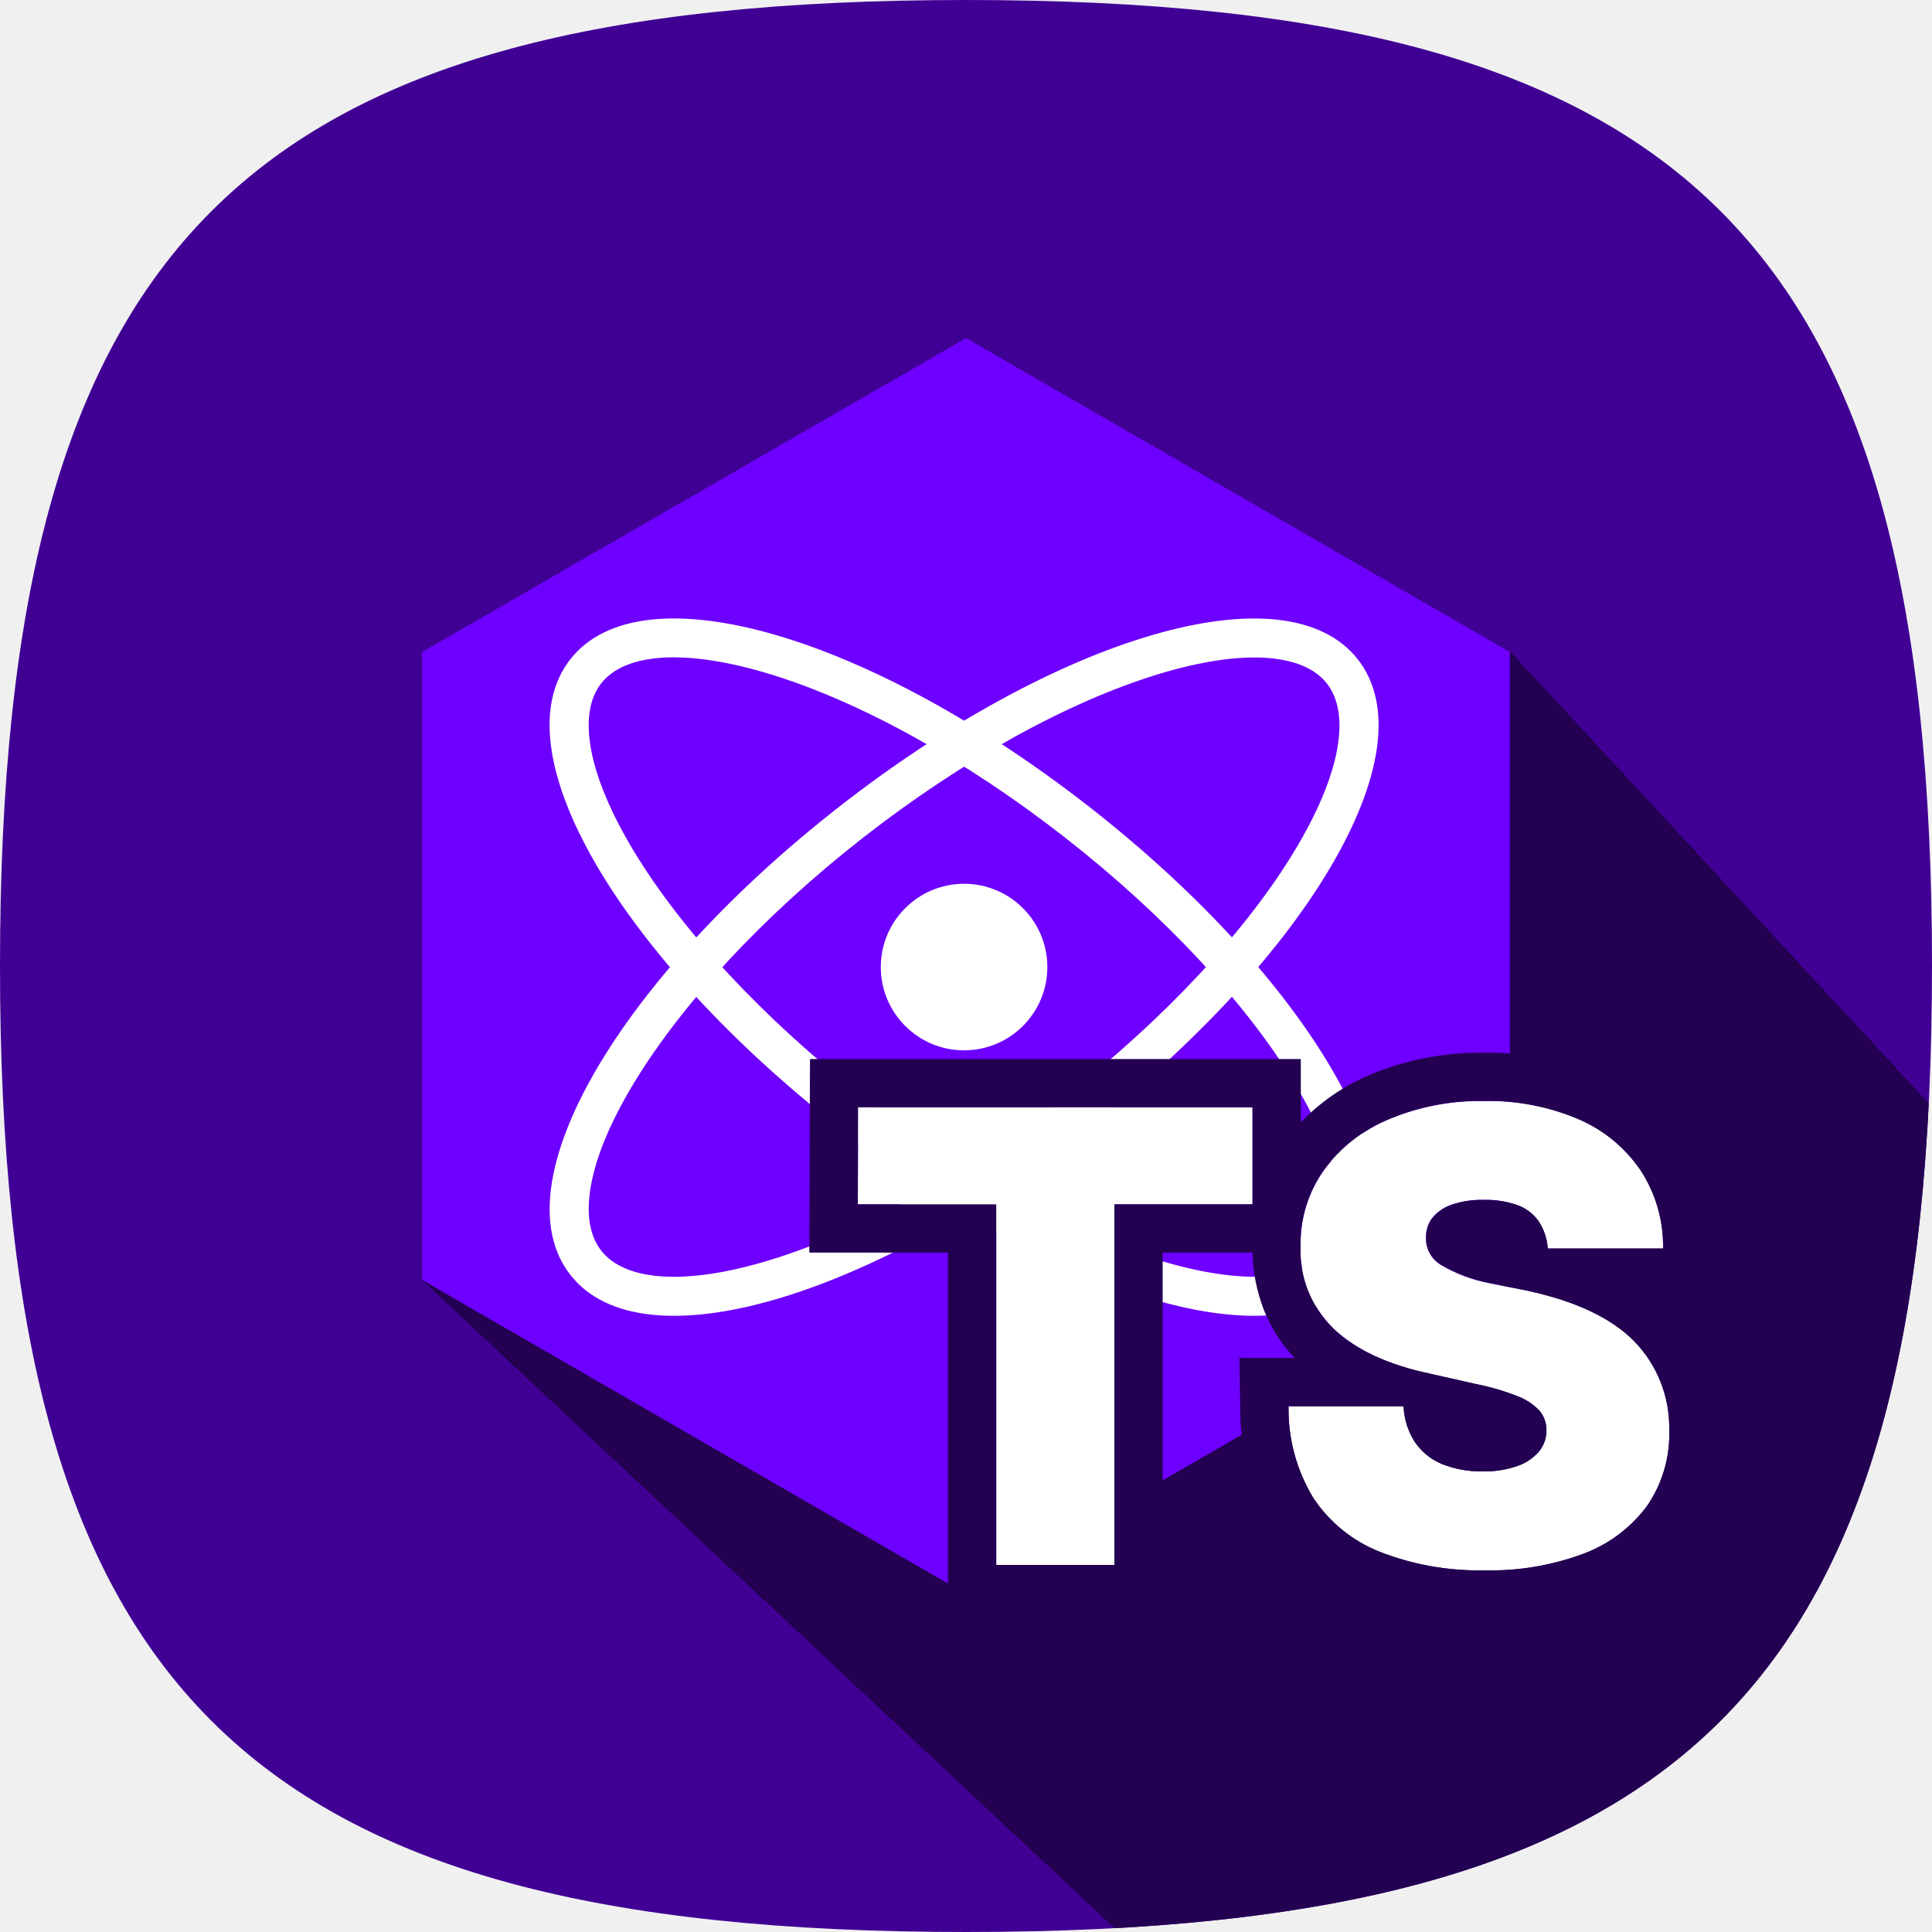
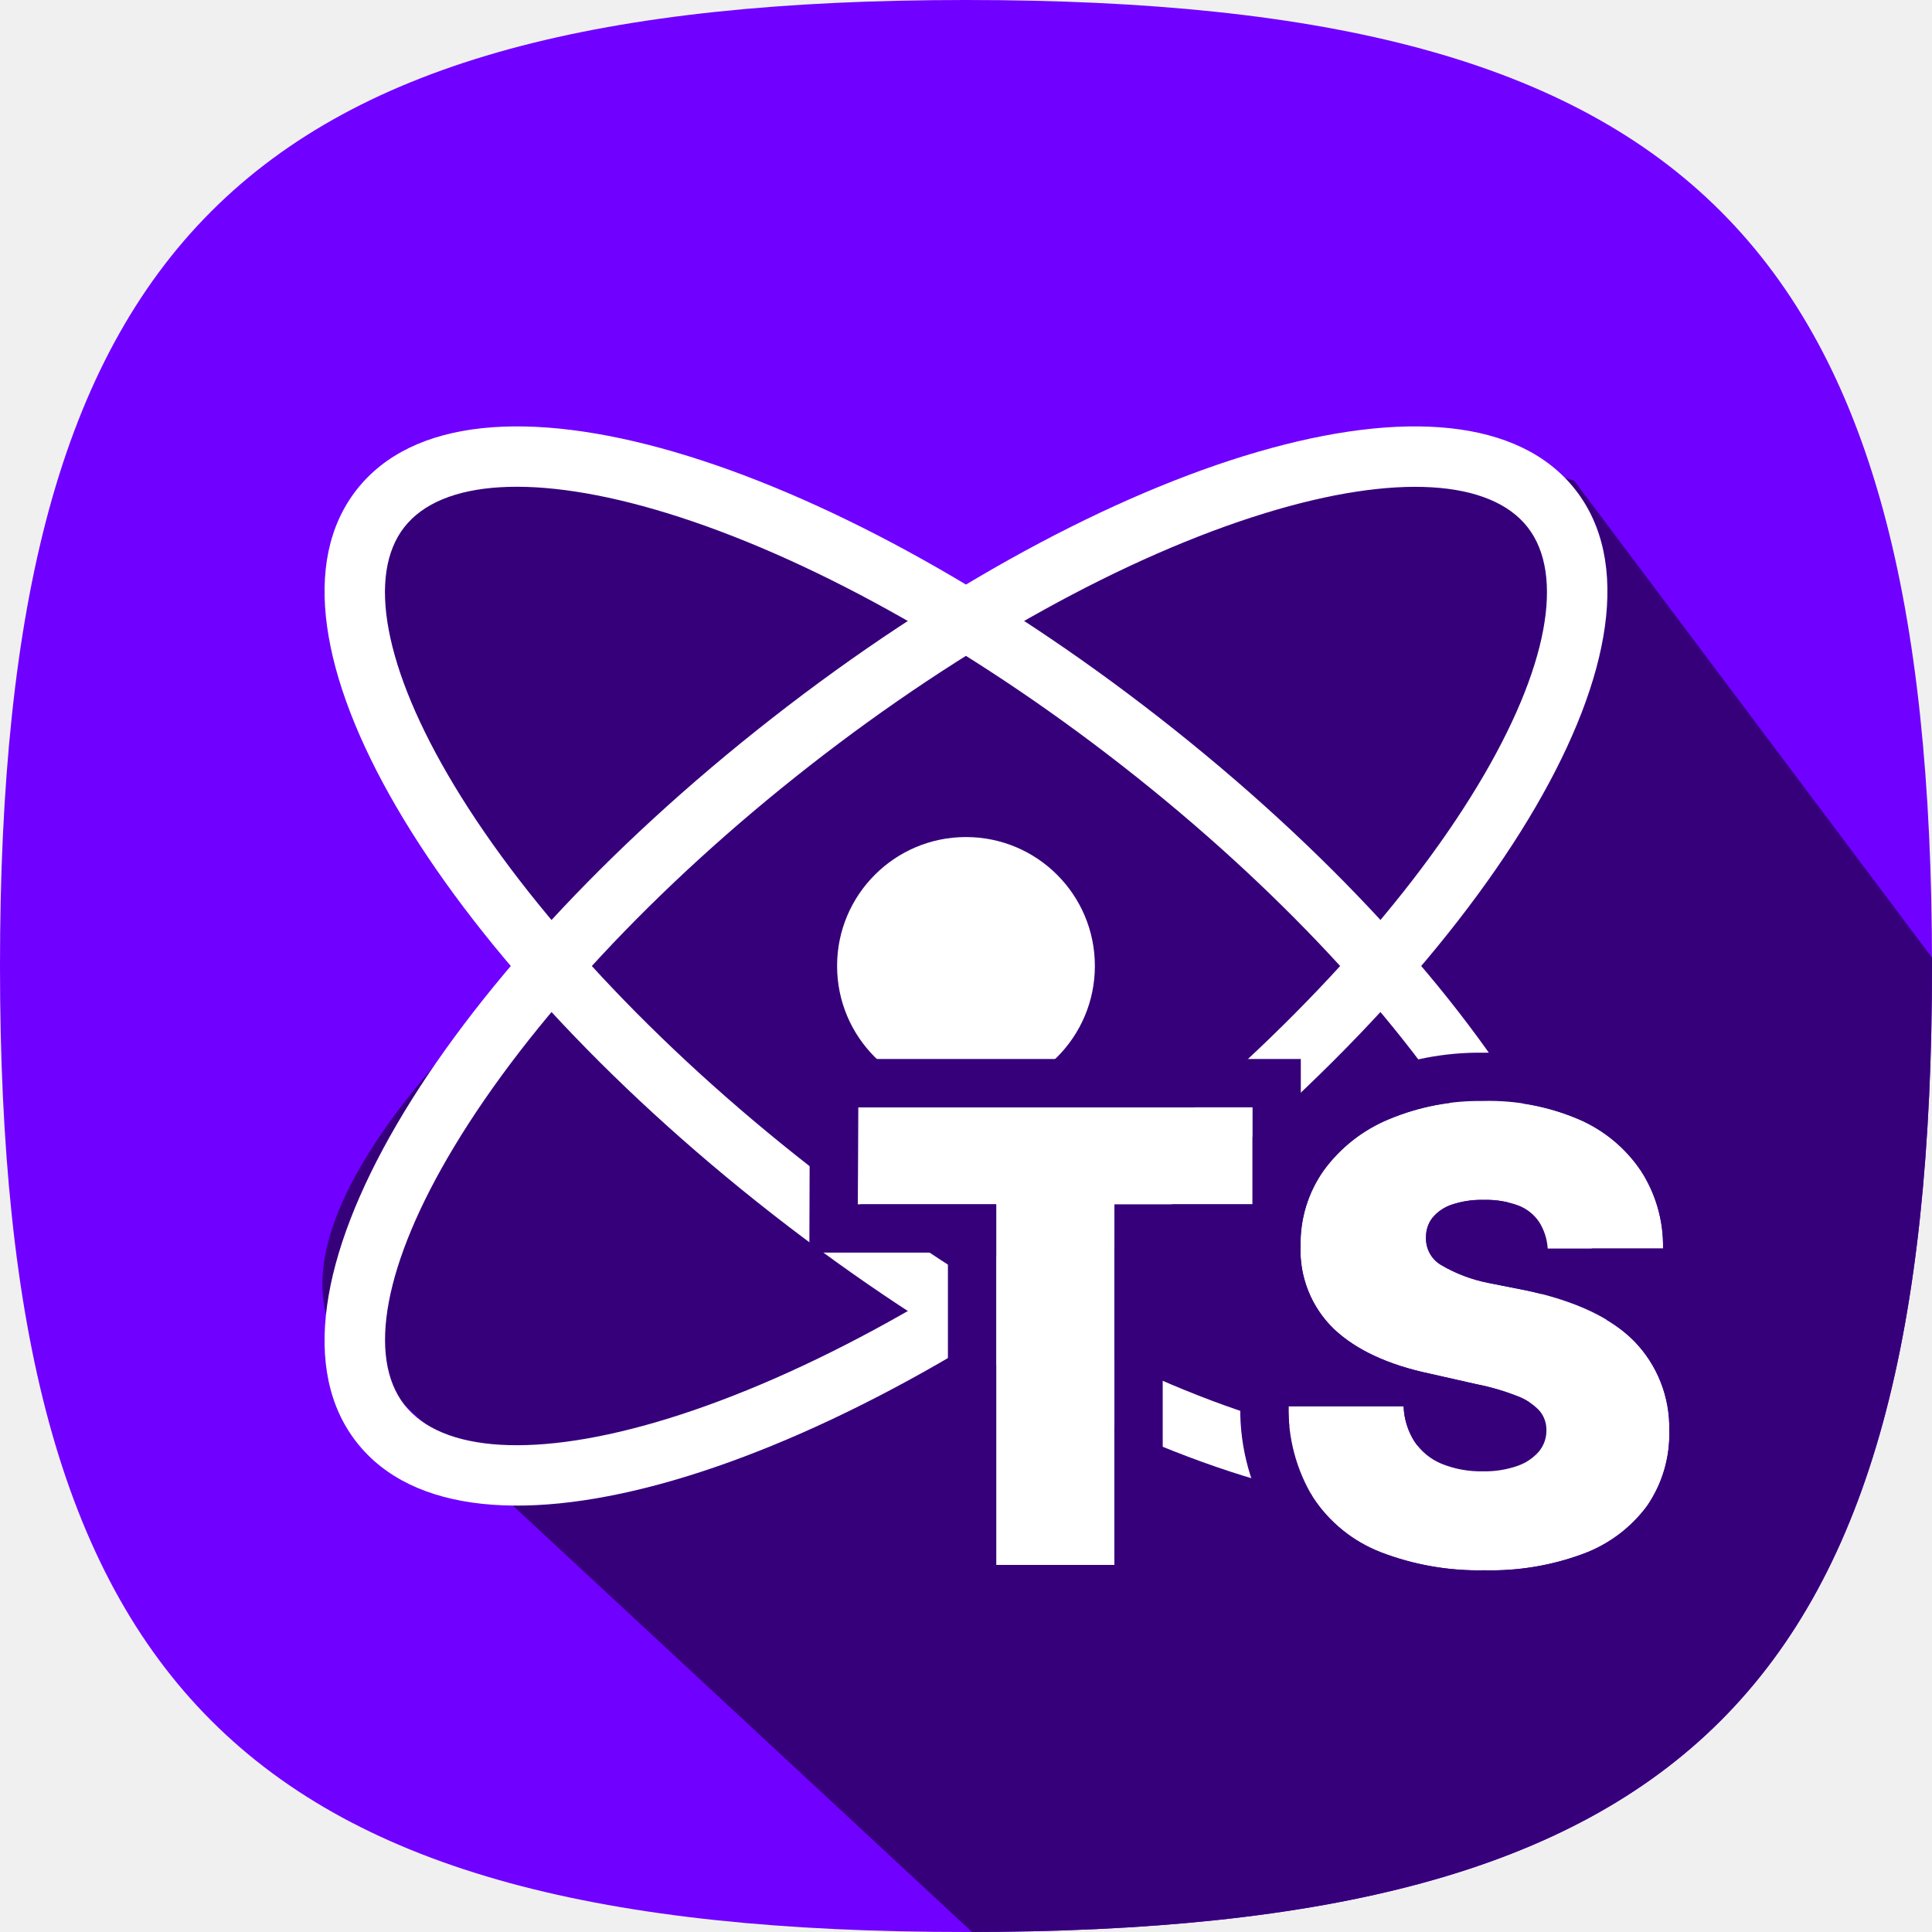
<svg xmlns="http://www.w3.org/2000/svg" xmlns:xlink="http://www.w3.org/1999/xlink" viewBox="0 0 200 200">
  <defs>
    <path id="reuse-0" fill="none" d="M0 0h200v200H0z" />
  </defs>
  <defs>
    <clipPath id="b">
      <path fill="#673ab8" d="M0 0h200v200H0z" />
    </clipPath>
    <clipPath id="c">
      <path fill="#1f113a" d="M0 100C0 25 25 0 100 0s100 25 100 100-25 100-100 100S0 175 0 100" />
    </clipPath>
    <clipPath id="a">
      <path d="M0 0h200v200H0z" />
    </clipPath>
  </defs>
  <g clip-path="url(#a)">
    <use xlink:href="#reuse-0" />
    <g clip-path="url(#b)">
-       <path fill="#400094" d="M0 100C0 25 25 0 100 0s100 25 100 100-25 100-100 100S0 175 0 100" />
+       <path fill="#7000ff" d="M0 100C0 25 25 0 100 0s100 25 100 100-25 100-100 100S0 175 0 100" />
      <use xlink:href="#reuse-0" />
    </g>
    <g clip-path="url(#c)">
-       <path fill="#230051" d="M43.72 132.53 171.57 252.2l89.38-71.82L156.42 67.53Z" />
+       <path fill="#36007b" d="m38.43 142.248 117.995 109.569h104.521v-71.429l-97.984-130.62s-28.318-10.035-62.6 14.9c-1.934 1.406-49.737-25.025-59.746-12.513s15.754 46.568 14.7 47.547c-35.968 33.471-16.886 42.546-16.886 42.546Z" />
      <g clip-path="url(#a)">
        <use xlink:href="#reuse-0" />
-         <path fill="#6e00ff" d="m100 35 56.3 32.5v65L100 165l-56.3-32.5v-65Z" />
-         <path fill="#fff" d="M59.04 131.97c7.48 9.58 31.27 2.28 53.72-15.27s35.3-38.85 27.81-48.43-31.27-2.28-53.72 15.26-35.3 38.86-27.81 48.44Zm3.2-2.5c-2.49-3.18-1.4-9.42 3.33-17.27 4.98-8.26 13.43-17.4 23.77-25.48s21.25-14.07 30.47-16.9c8.77-2.69 15.08-2.23 17.56.95s1.4 9.41-3.33 17.26c-4.98 8.27-13.43 17.4-23.78 25.48s-21.24 14.07-30.46 16.9c-8.77 2.7-15.08 2.23-17.56-.94Z" />
-         <path fill="#fff" d="M140.57 131.97c7.49-9.58-5.35-30.9-27.8-48.44S66.51 58.69 59.03 68.26s5.35 30.9 27.8 48.44 46.25 24.85 53.73 15.27Zm-3.2-2.5c-2.48 3.17-8.8 3.63-17.56.94-9.22-2.83-20.12-8.82-30.47-16.9S70.54 96.3 65.56 88.02c-4.72-7.85-5.81-14.09-3.33-17.27s8.8-3.63 17.56-.94c9.23 2.83 20.13 8.82 30.47 16.9s18.8 17.21 23.78 25.48c4.73 7.85 5.81 14.09 3.33 17.26Z" />
-         <path fill="#fff" d="M99.8 108.73a8.62 8.62 0 1 0-8.62-8.62 8.62 8.62 0 0 0 8.62 8.62ZM88.83 114.63h40.83v10.04h-14.3V162h-12.23v-37.33H88.8Zm71.39 14.62a5.77 5.77 0 0 0-.89-2.75 4.54 4.54 0 0 0-2.17-1.71 9.67 9.67 0 0 0-3.58-.58 9.54 9.54 0 0 0-3.3.5 4.36 4.36 0 0 0-2 1.35 3.15 3.15 0 0 0-.66 1.98 3.18 3.18 0 0 0 1.5 2.88 15.56 15.56 0 0 0 5 1.9l3.96.79q7.56 1.63 11.1 5.25a12.82 12.82 0 0 1 3.62 9.2 13.1 13.1 0 0 1-2.3 7.84 14.47 14.47 0 0 1-6.58 4.94 27.46 27.46 0 0 1-10.25 1.72 28.18 28.18 0 0 1-10.73-1.87 14.76 14.76 0 0 1-7-5.64 17.63 17.63 0 0 1-2.55-9.47h11.91a7.3 7.3 0 0 0 1.15 3.68 6.23 6.23 0 0 0 2.8 2.29 10.77 10.77 0 0 0 4.26.77 10.12 10.12 0 0 0 3.57-.56 5.14 5.14 0 0 0 2.24-1.5 3.38 3.38 0 0 0 .77-2.2 3.04 3.04 0 0 0-.72-2.02 6.08 6.08 0 0 0-2.33-1.52 24.34 24.34 0 0 0-4.22-1.23l-4.77-1.08q-6.51-1.37-9.96-4.63a11.34 11.34 0 0 1-3.45-8.65 13.07 13.07 0 0 1 2.42-7.8 15.83 15.83 0 0 1 6.72-5.27 24.32 24.32 0 0 1 9.83-1.88 23.66 23.66 0 0 1 9.8 1.88 14.82 14.82 0 0 1 6.46 5.34 14.27 14.27 0 0 1 2.29 8.05Z" />
-         <path fill="#230051" d="M153.6 113.97a24.32 24.32 0 0 0-9.82 1.89 15.83 15.83 0 0 0-6.73 5.26 13.07 13.07 0 0 0-2.42 7.8 11.34 11.34 0 0 0 3.45 8.66q3.45 3.25 9.96 4.62l4.78 1.08a24.34 24.34 0 0 1 4.22 1.23 6.08 6.08 0 0 1 2.32 1.52 3.04 3.04 0 0 1 .72 2.03 3.38 3.38 0 0 1-.77 2.2 5.14 5.14 0 0 1-2.24 1.5 10.12 10.12 0 0 1-3.56.55 10.77 10.77 0 0 1-4.26-.77 6.23 6.23 0 0 1-2.8-2.29 7.3 7.3 0 0 1-1.15-3.68h-11.91a17.63 17.63 0 0 0 2.55 9.47 14.76 14.76 0 0 0 7 5.64 28.18 28.18 0 0 0 10.73 1.88 27.46 27.46 0 0 0 10.26-1.72 14.47 14.47 0 0 0 6.57-4.94 13.1 13.1 0 0 0 2.3-7.83 12.82 12.82 0 0 0-3.6-9.22q-3.55-3.61-11.1-5.25l-3.97-.79a15.56 15.56 0 0 1-5-1.9 3.18 3.18 0 0 1-1.5-2.87 3.15 3.15 0 0 1 .67-1.98 4.36 4.36 0 0 1 2-1.36 9.54 9.54 0 0 1 3.29-.49 9.67 9.67 0 0 1 3.58.57 4.54 4.54 0 0 1 2.16 1.72 5.77 5.77 0 0 1 .89 2.75h11.94a14.27 14.27 0 0 0-2.3-8.05 14.82 14.82 0 0 0-6.45-5.35 23.66 23.66 0 0 0-9.8-1.88m-64.78.65-.03 10.05h14.33V162h12.23v-37.33h14.3v-10.04H88.83m64.78-5.66a28.7 28.7 0 0 1 11.85 2.33 19.8 19.8 0 0 1 8.58 7.15 19.24 19.24 0 0 1 3.12 10.8v5h-5.58q.62.53 1.18 1.1a17.19 17.19 0 0 1 3.77 5.79 19.35 19.35 0 0 1 1.28 6.86v.06a18.05 18.05 0 0 1-3.24 10.75 19.45 19.45 0 0 1-8.77 6.67 32.51 32.51 0 0 1-12.13 2.08 33.24 33.24 0 0 1-12.62-2.24 19.73 19.73 0 0 1-9.3-7.55 22.6 22.6 0 0 1-3.36-12.1l-.09-5.1h5.71a15.47 15.47 0 0 1-3.16-4.93 17.74 17.74 0 0 1-1.2-5.97h-9.29V167H98.13v-37.33H83.78l.07-20.04h50.81v6.55a21.53 21.53 0 0 1 7.11-4.9 29.38 29.38 0 0 1 11.84-2.3Z" />
+         <g fill="#fff">
+           <path d="M36.908 149.292c11.582 14.825 48.394 3.53 83.146-23.623s54.619-60.135 43.036-74.961-48.4-3.529-83.146 23.623-54.618 60.135-43.036 74.961Zm4.952-3.869c-3.841-4.915-2.167-14.568 5.155-26.719 7.7-12.791 20.783-26.916 36.795-39.431s32.879-21.776 47.158-26.155c13.56-4.162 23.332-3.454 27.173 1.462s2.167 14.569-5.155 26.719c-7.707 12.794-20.789 26.919-36.8 39.427s-32.877 21.78-47.149 26.161c-13.56 4.162-23.332 3.456-27.173-1.461Z" />
+           <path d="M163.091 149.292c11.584-14.825-8.283-47.809-43.036-74.961S48.491 35.883 36.909 50.708s8.283 47.81 43.036 74.961 71.563 38.449 83.146 23.623Zm-4.952-3.869c-3.841 4.917-13.619 5.624-27.173 1.462-14.28-4.381-31.149-13.659-47.158-26.165s-29.1-26.633-36.8-39.427c-7.319-12.15-9-21.8-5.157-26.719s13.621-5.623 27.175-1.463c14.28 4.383 31.149 13.659 47.159 26.167s29.1 26.633 36.8 39.427c7.319 12.15 9 21.8 5.155 26.719Z" />
+           <path d="M99.999 113.337a13.343 13.343 0 1 0-13.344-13.343 13.344 13.344 0 0 0 13.344 13.343Z" />
+         </g>
+         <path fill="#fff" d="M88.832 114.629h40.828v10.043h-14.3V162h-12.232v-37.328H88.8Zm71.384 14.623a5.773 5.773 0 0 0-.883-2.748 4.545 4.545 0 0 0-2.176-1.718 9.668 9.668 0 0 0-3.582-.573 9.541 9.541 0 0 0-3.288.491 4.355 4.355 0 0 0-2 1.358 3.148 3.148 0 0 0-.671 1.979 3.181 3.181 0 0 0 1.5 2.879 15.561 15.561 0 0 0 5.005 1.9l3.958.785q7.557 1.636 11.107 5.251a12.825 12.825 0 0 1 3.614 9.209 13.108 13.108 0 0 1-2.3 7.835 14.473 14.473 0 0 1-6.576 4.94 27.464 27.464 0 0 1-10.251 1.716 28.18 28.18 0 0 1-10.73-1.865 14.761 14.761 0 0 1-7-5.643 17.633 17.633 0 0 1-2.552-9.471H145.3a7.307 7.307 0 0 0 1.145 3.68 6.23 6.23 0 0 0 2.813 2.29 10.772 10.772 0 0 0 4.253.769 10.12 10.12 0 0 0 3.566-.556 5.141 5.141 0 0 0 2.241-1.5 3.381 3.381 0 0 0 .769-2.192 3.038 3.038 0 0 0-.72-2.028 6.076 6.076 0 0 0-2.323-1.521 24.34 24.34 0 0 0-4.22-1.227l-4.776-1.08q-6.51-1.374-9.962-4.629a11.335 11.335 0 0 1-3.451-8.653 13.072 13.072 0 0 1 2.421-7.8 15.831 15.831 0 0 1 6.723-5.267 24.321 24.321 0 0 1 9.831-1.881 23.655 23.655 0 0 1 9.8 1.881 14.819 14.819 0 0 1 6.457 5.337 14.267 14.267 0 0 1 2.29 8.048Z" />
+         <path fill="#36007b" d="M153.607 113.975a24.321 24.321 0 0 0-9.831 1.881 15.831 15.831 0 0 0-6.723 5.267 13.072 13.072 0 0 0-2.421 7.8 11.335 11.335 0 0 0 3.451 8.653q3.451 3.255 9.962 4.629l4.776 1.08a24.339 24.339 0 0 1 4.22 1.227 6.076 6.076 0 0 1 2.323 1.521 3.038 3.038 0 0 1 .72 2.028 3.381 3.381 0 0 1-.769 2.192 5.141 5.141 0 0 1-2.241 1.5 10.12 10.12 0 0 1-3.566.556 10.772 10.772 0 0 1-4.253-.769 6.23 6.23 0 0 1-2.813-2.29 7.306 7.306 0 0 1-1.142-3.68h-11.91a17.633 17.633 0 0 0 2.552 9.471 14.761 14.761 0 0 0 7 5.643 28.181 28.181 0 0 0 10.731 1.872 27.464 27.464 0 0 0 10.256-1.717 14.473 14.473 0 0 0 6.571-4.939 13.108 13.108 0 0 0 2.306-7.835 12.825 12.825 0 0 0-3.606-9.211q-3.55-3.615-11.107-5.254l-3.959-.785a15.561 15.561 0 0 1-5-1.9 3.181 3.181 0 0 1-1.5-2.879 3.148 3.148 0 0 1 .666-1.976 4.355 4.355 0 0 1 2-1.358 9.541 9.541 0 0 1 3.288-.491 9.668 9.668 0 0 1 3.582.573 4.545 4.545 0 0 1 2.163 1.716 5.773 5.773 0 0 1 .883 2.748h11.941a14.267 14.267 0 0 0-2.29-8.048 14.819 14.819 0 0 0-6.461-5.349 23.655 23.655 0 0 0-9.8-1.881m-64.775.654-.031 10.048h14.328V162h12.236v-37.328h14.3v-10.043H88.832m64.775-5.654a28.7 28.7 0 0 1 11.854 2.325 19.8 19.8 0 0 1 8.578 7.152 19.243 19.243 0 0 1 3.118 10.8v5h-5.578q.626.53 1.184 1.1a17.187 17.187 0 0 1 3.765 5.786 19.348 19.348 0 0 1 1.283 6.862v.058a18.055 18.055 0 0 1-3.24 10.751 19.446 19.446 0 0 1-8.771 6.668 32.511 32.511 0 0 1-12.127 2.079 33.243 33.243 0 0 1-12.628-2.238 19.733 19.733 0 0 1-9.3-7.546 22.6 22.6 0 0 1-3.355-12.109l-.09-5.086h5.71a15.466 15.466 0 0 1-3.162-4.937 17.742 17.742 0 0 1-1.206-5.968h-9.278V167H98.128v-37.328H83.783l.065-20.043h50.812v6.553a21.531 21.531 0 0 1 7.113-4.907 29.381 29.381 0 0 1 11.834-2.3Z" />
      </g>
    </g>
  </g>
</svg>
